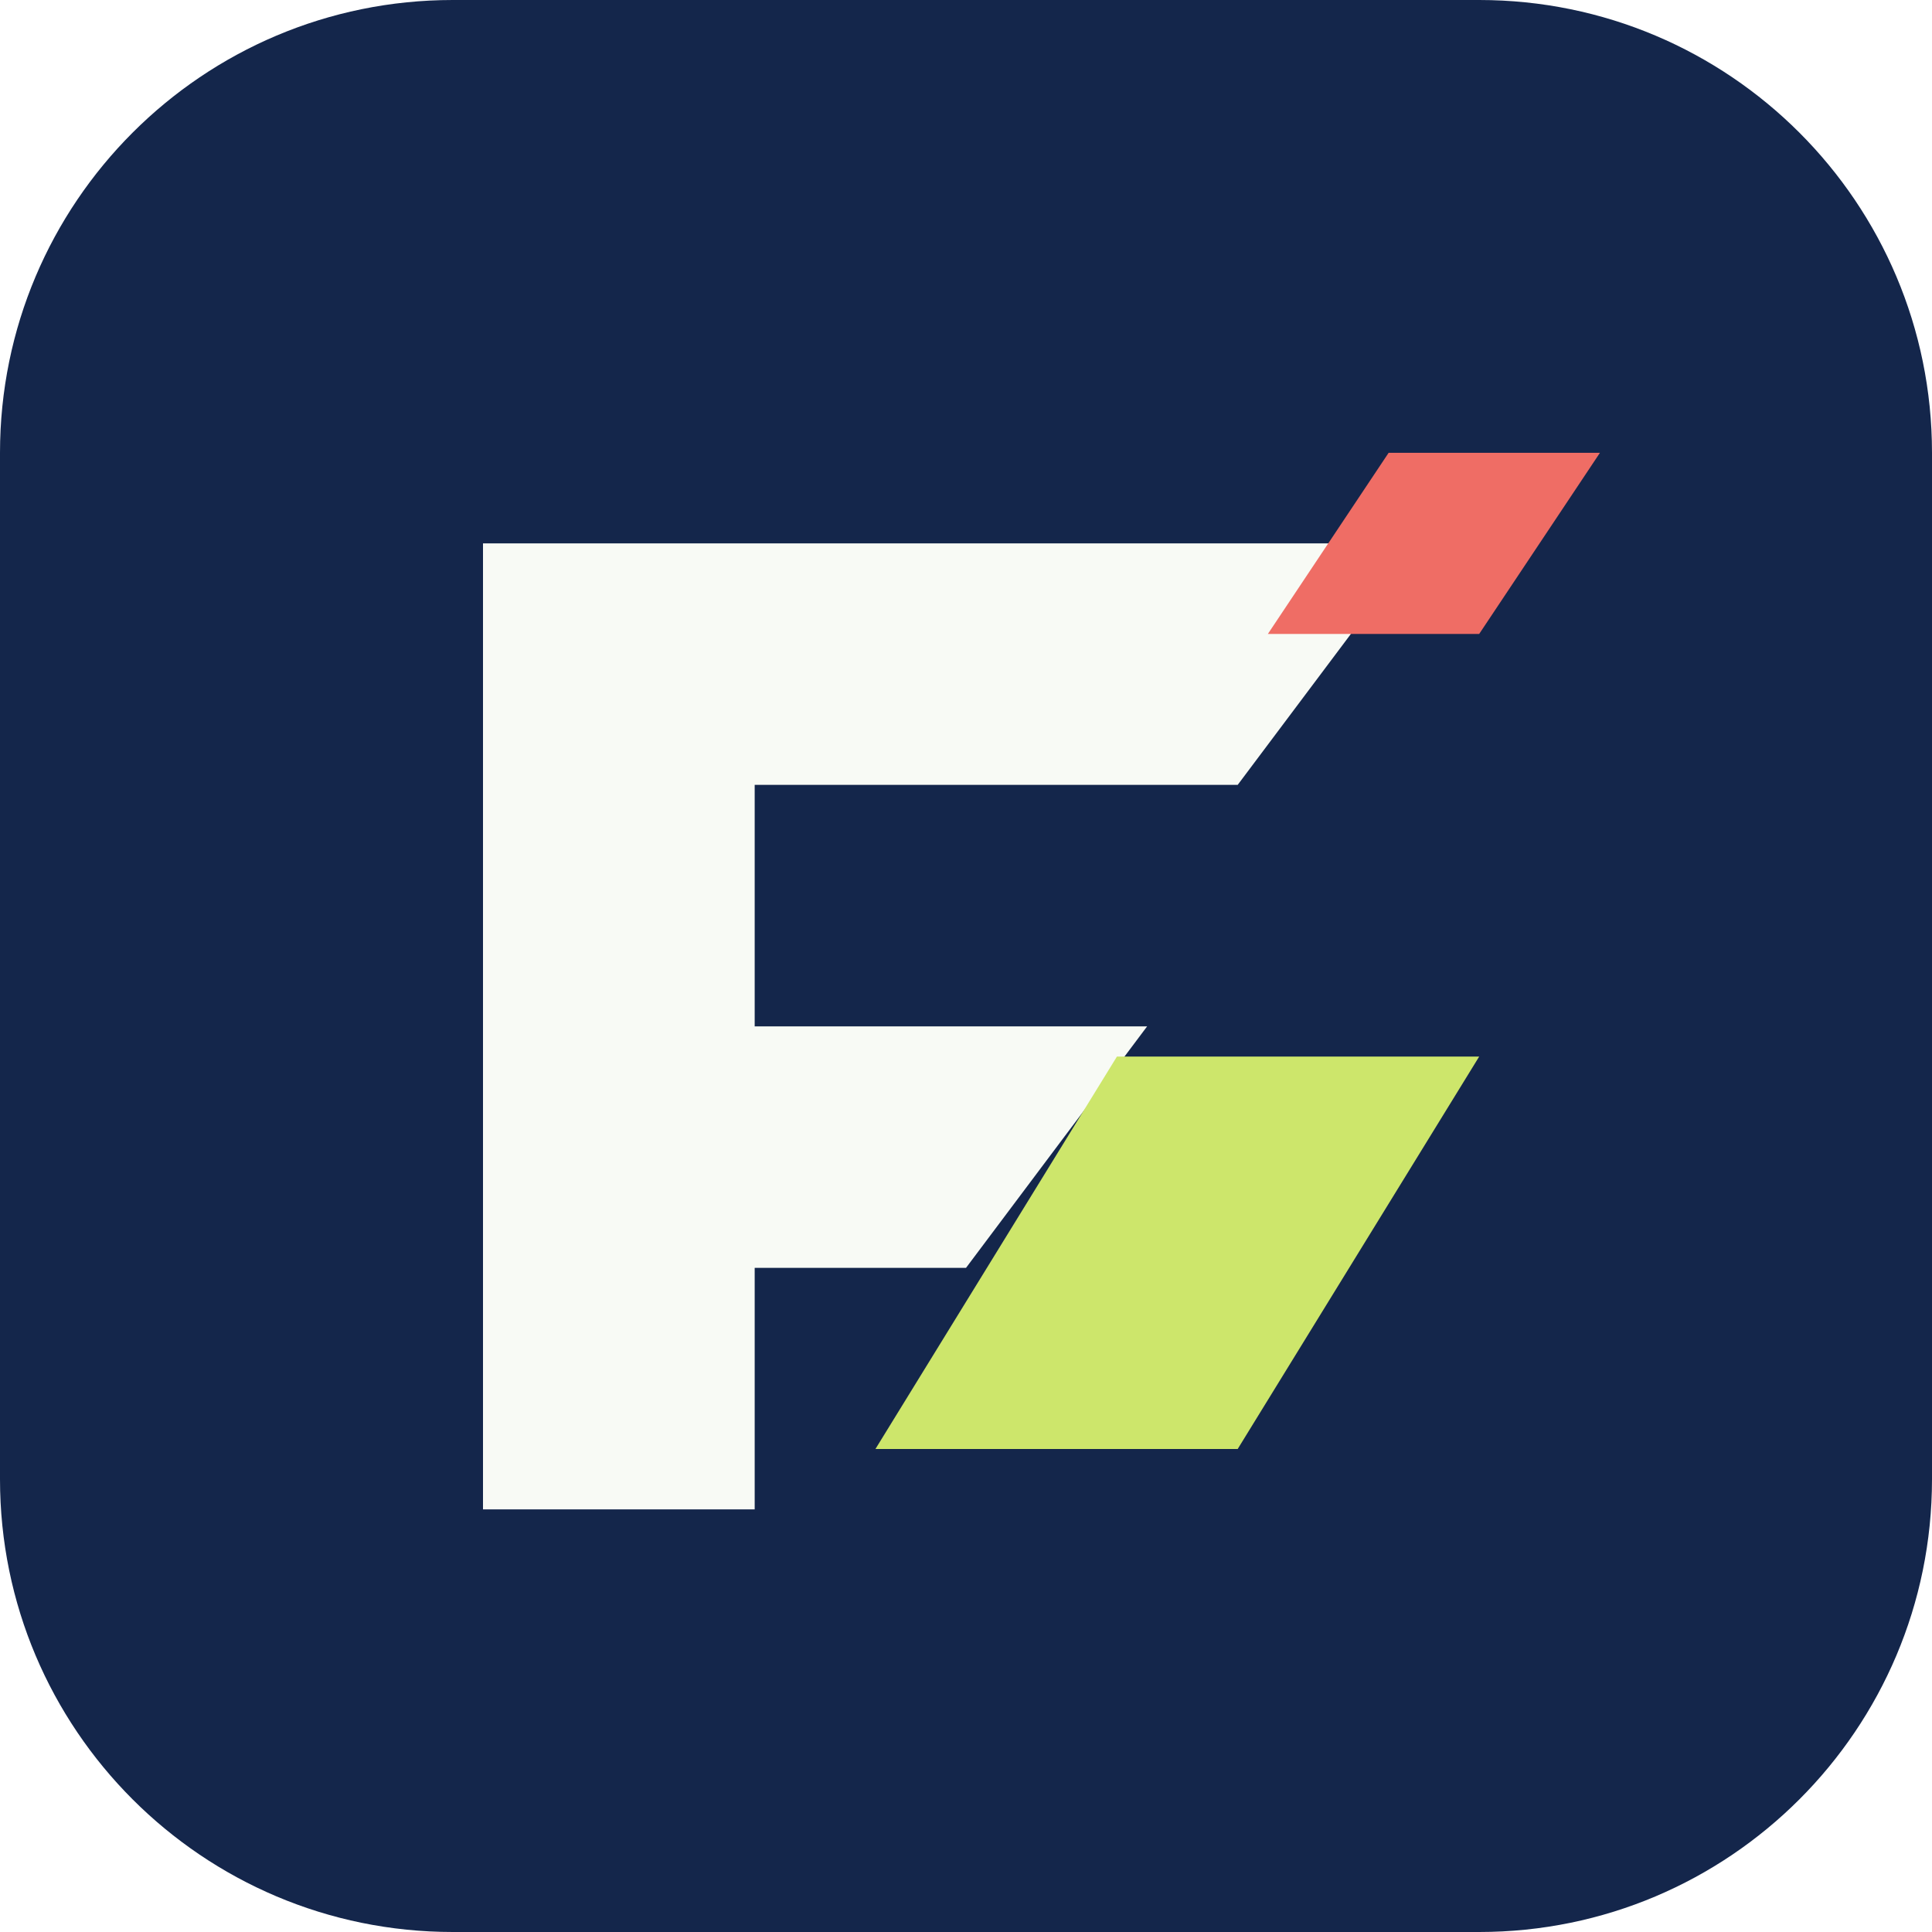
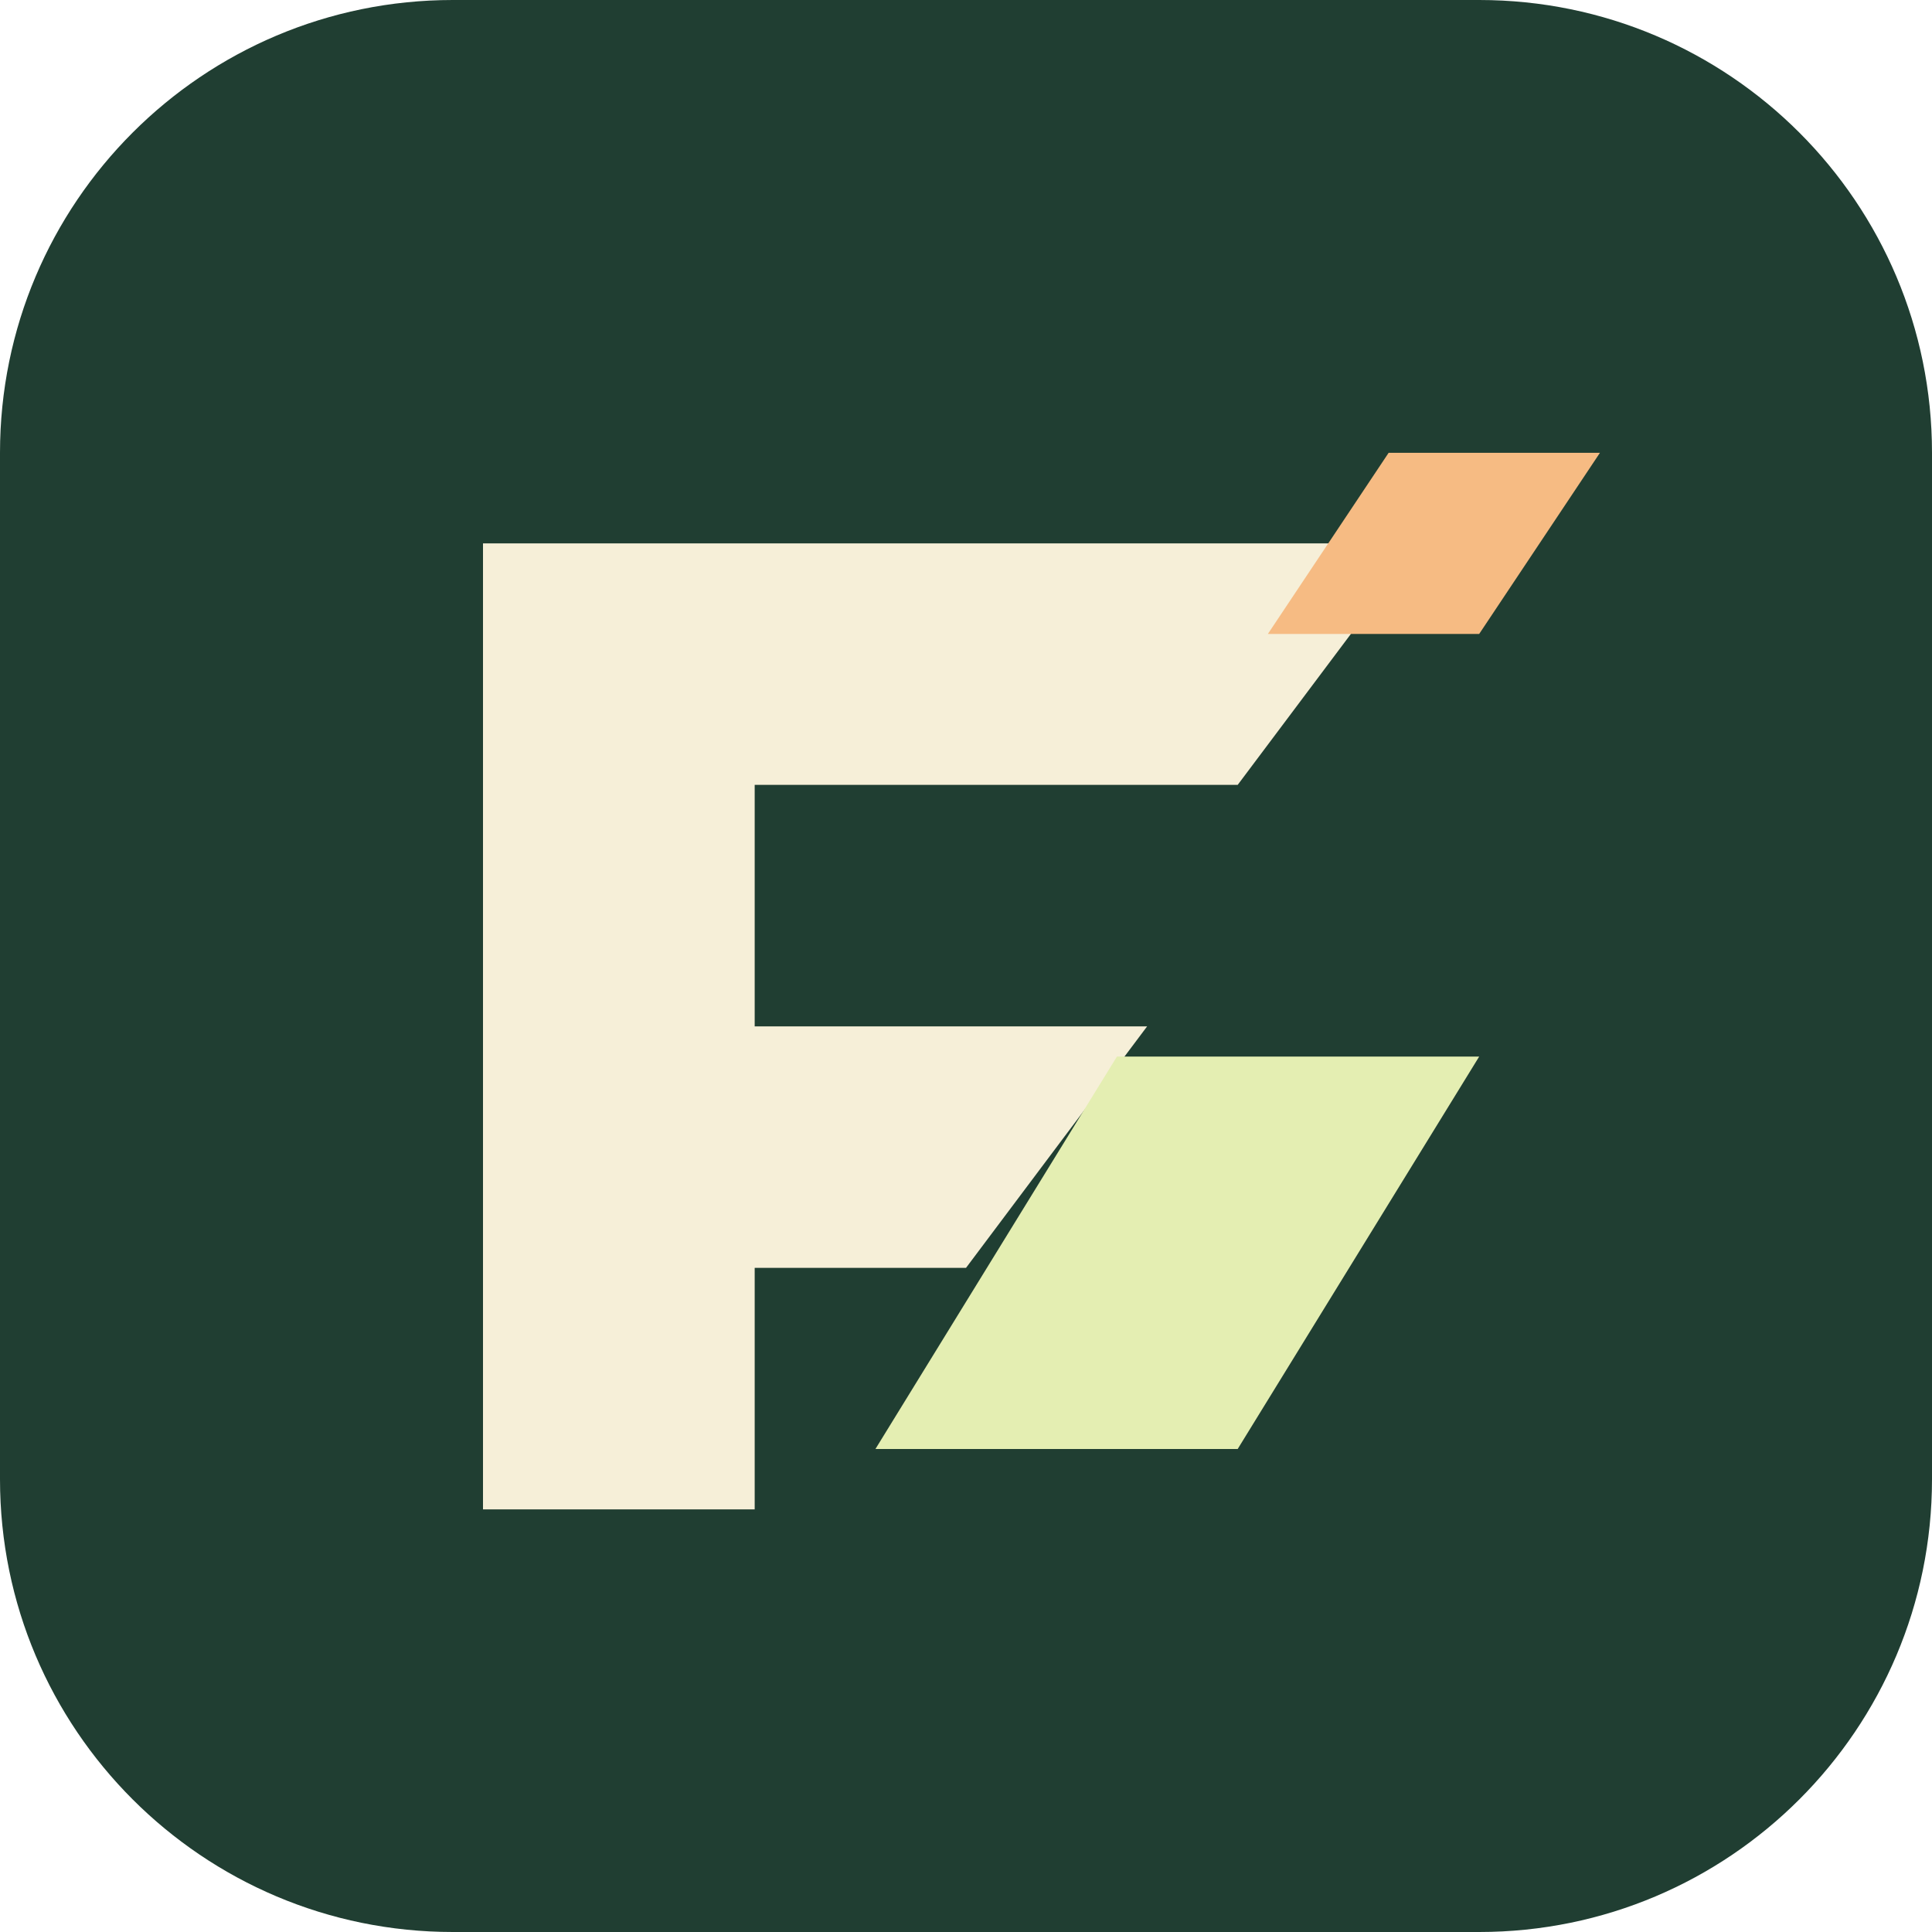
<svg xmlns="http://www.w3.org/2000/svg" viewBox="0 0 64 64">
-   <rect width="64" height="64" rx="15" fill="#14264b" />
-   <path fill="#f8faf5" d="M16 18h31l-6 8H25v8h13l-6 8h-7v8h-9z" />
-   <path fill="#cde66b" d="M37 35h12l-8 13H29z" />
-   <path fill="#ef6d65" d="M46 15h7l-4 6h-7z" />
+   <rect width="64" height="64" rx="15" fill="#203e32" />
+   <path fill="#f6efd8" d="M16 18h31l-6 8H25v8h13l-6 8h-7v8h-9z" />
+   <path fill="#e4eeb2" d="M37 35h12l-8 13H29z" />
+   <path fill="#f6bb83" d="M46 15h7l-4 6h-7z" />
</svg>
